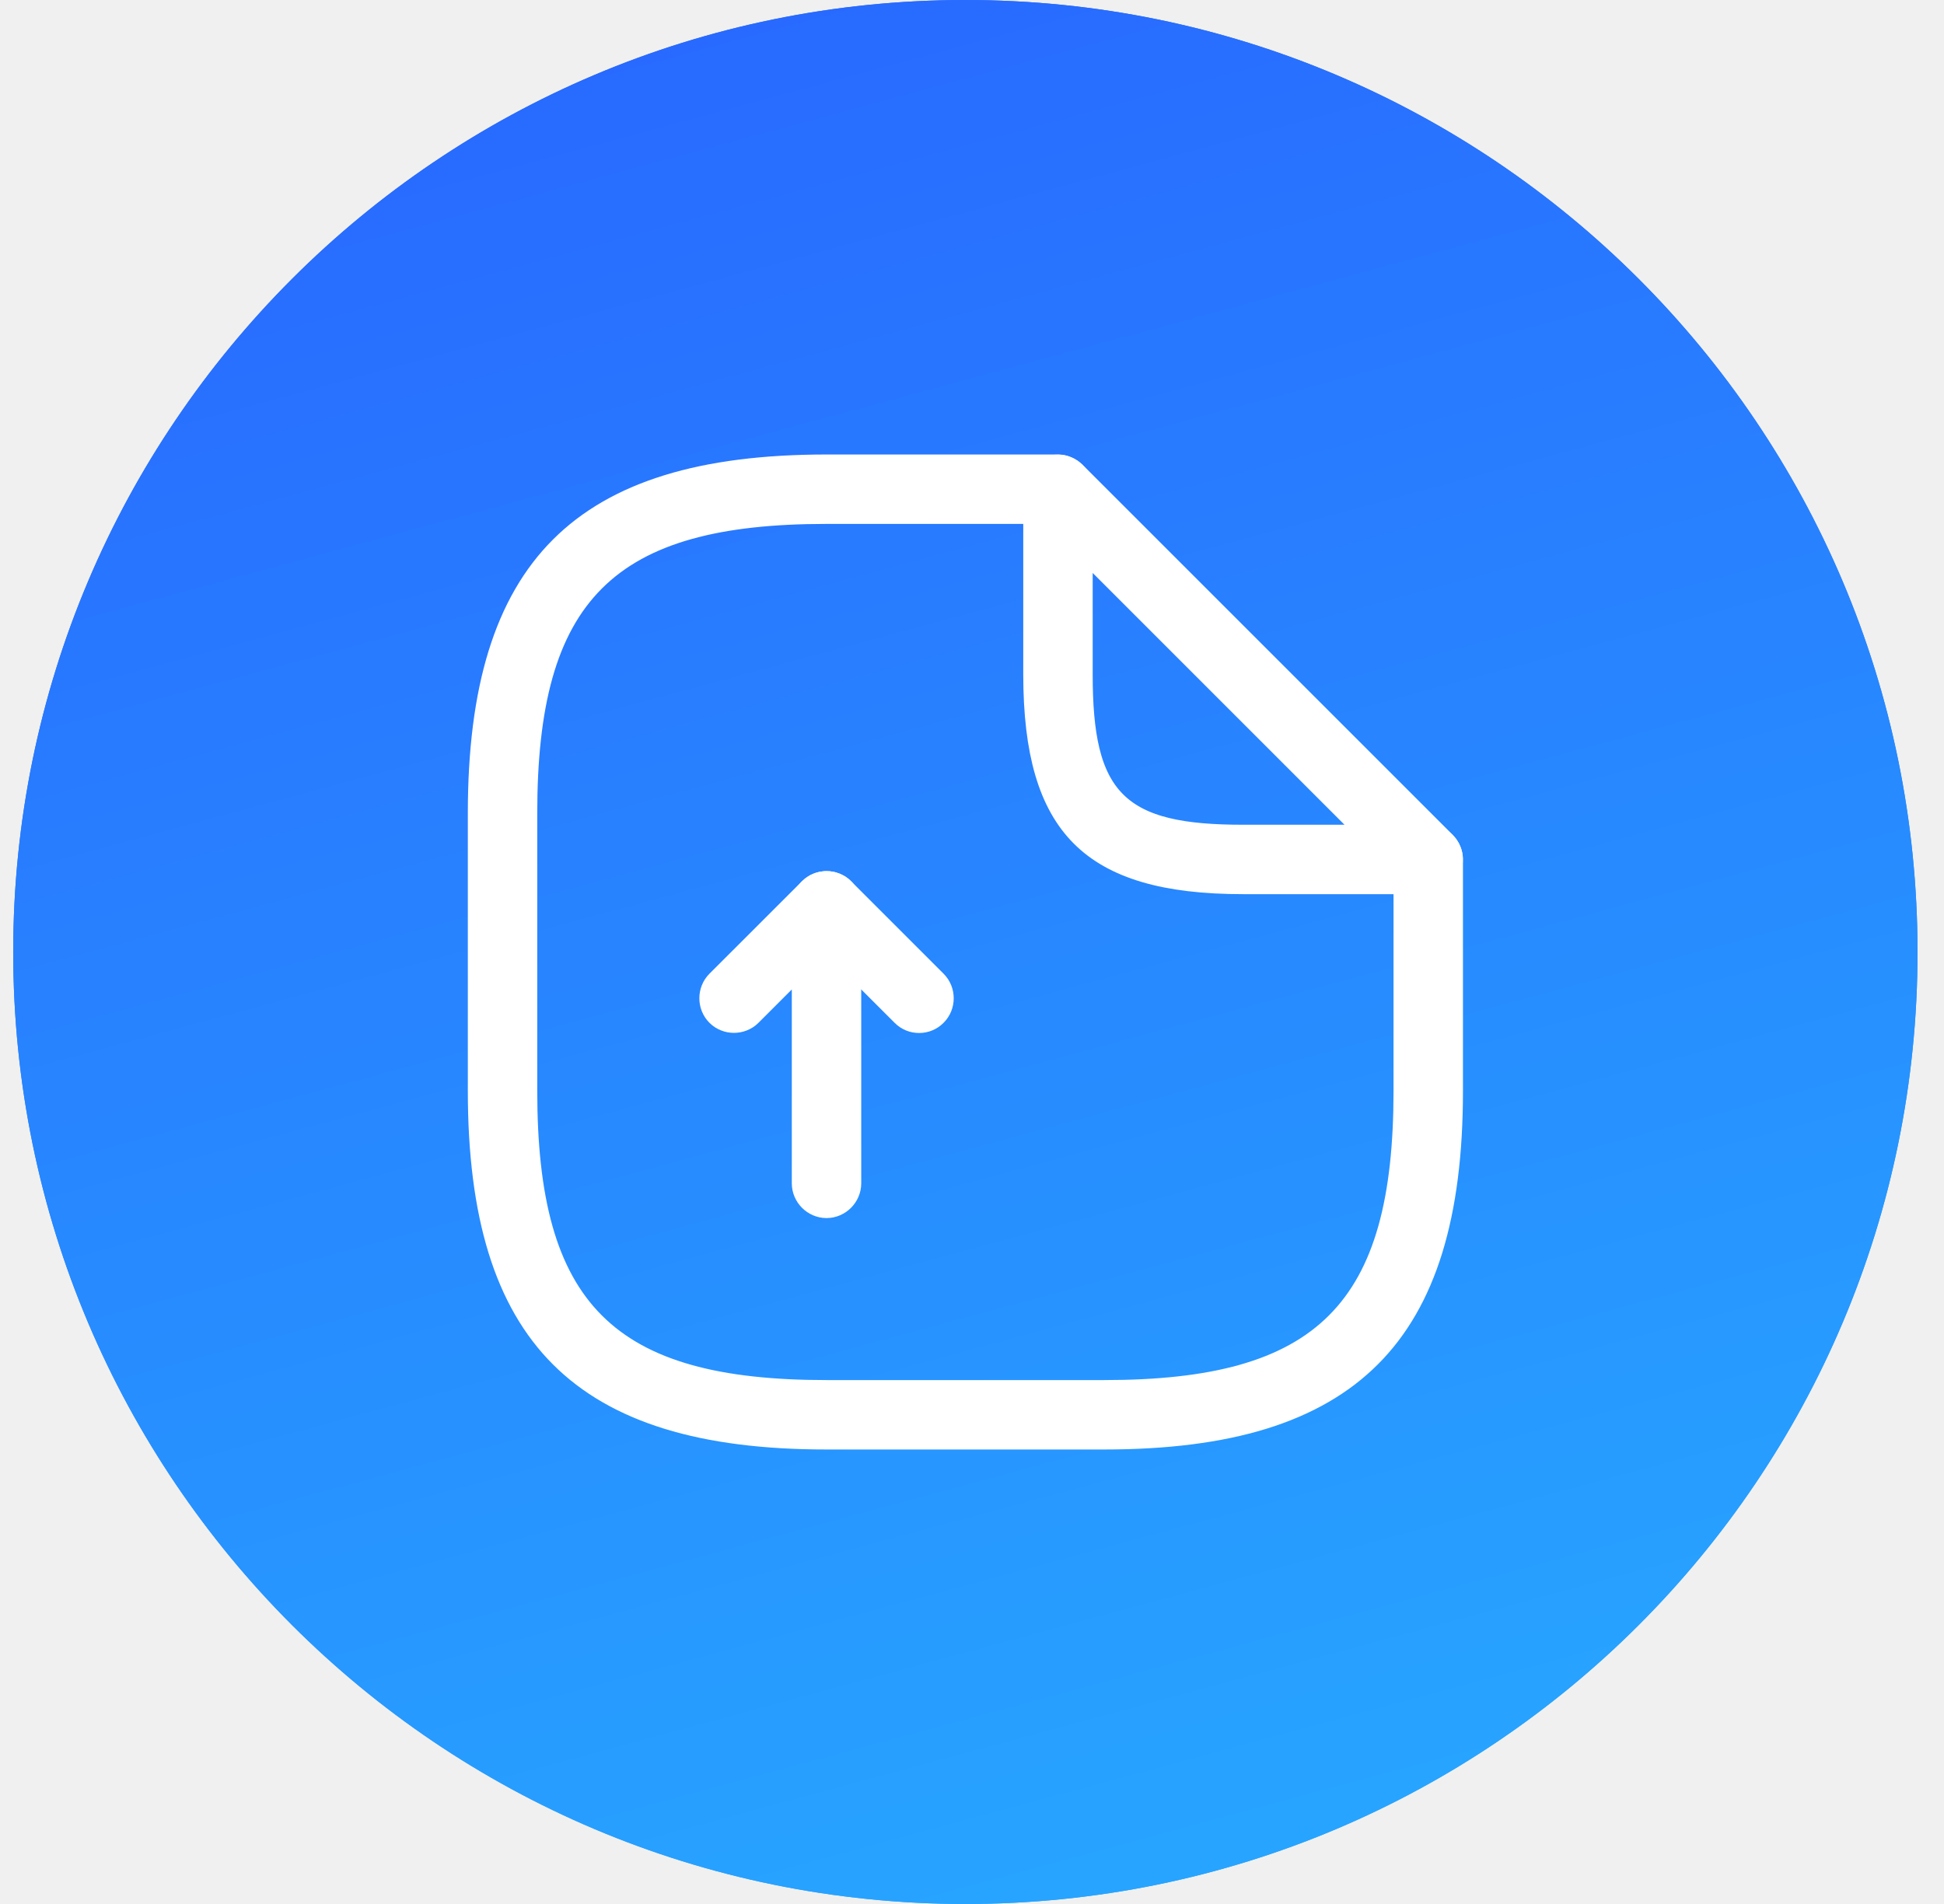
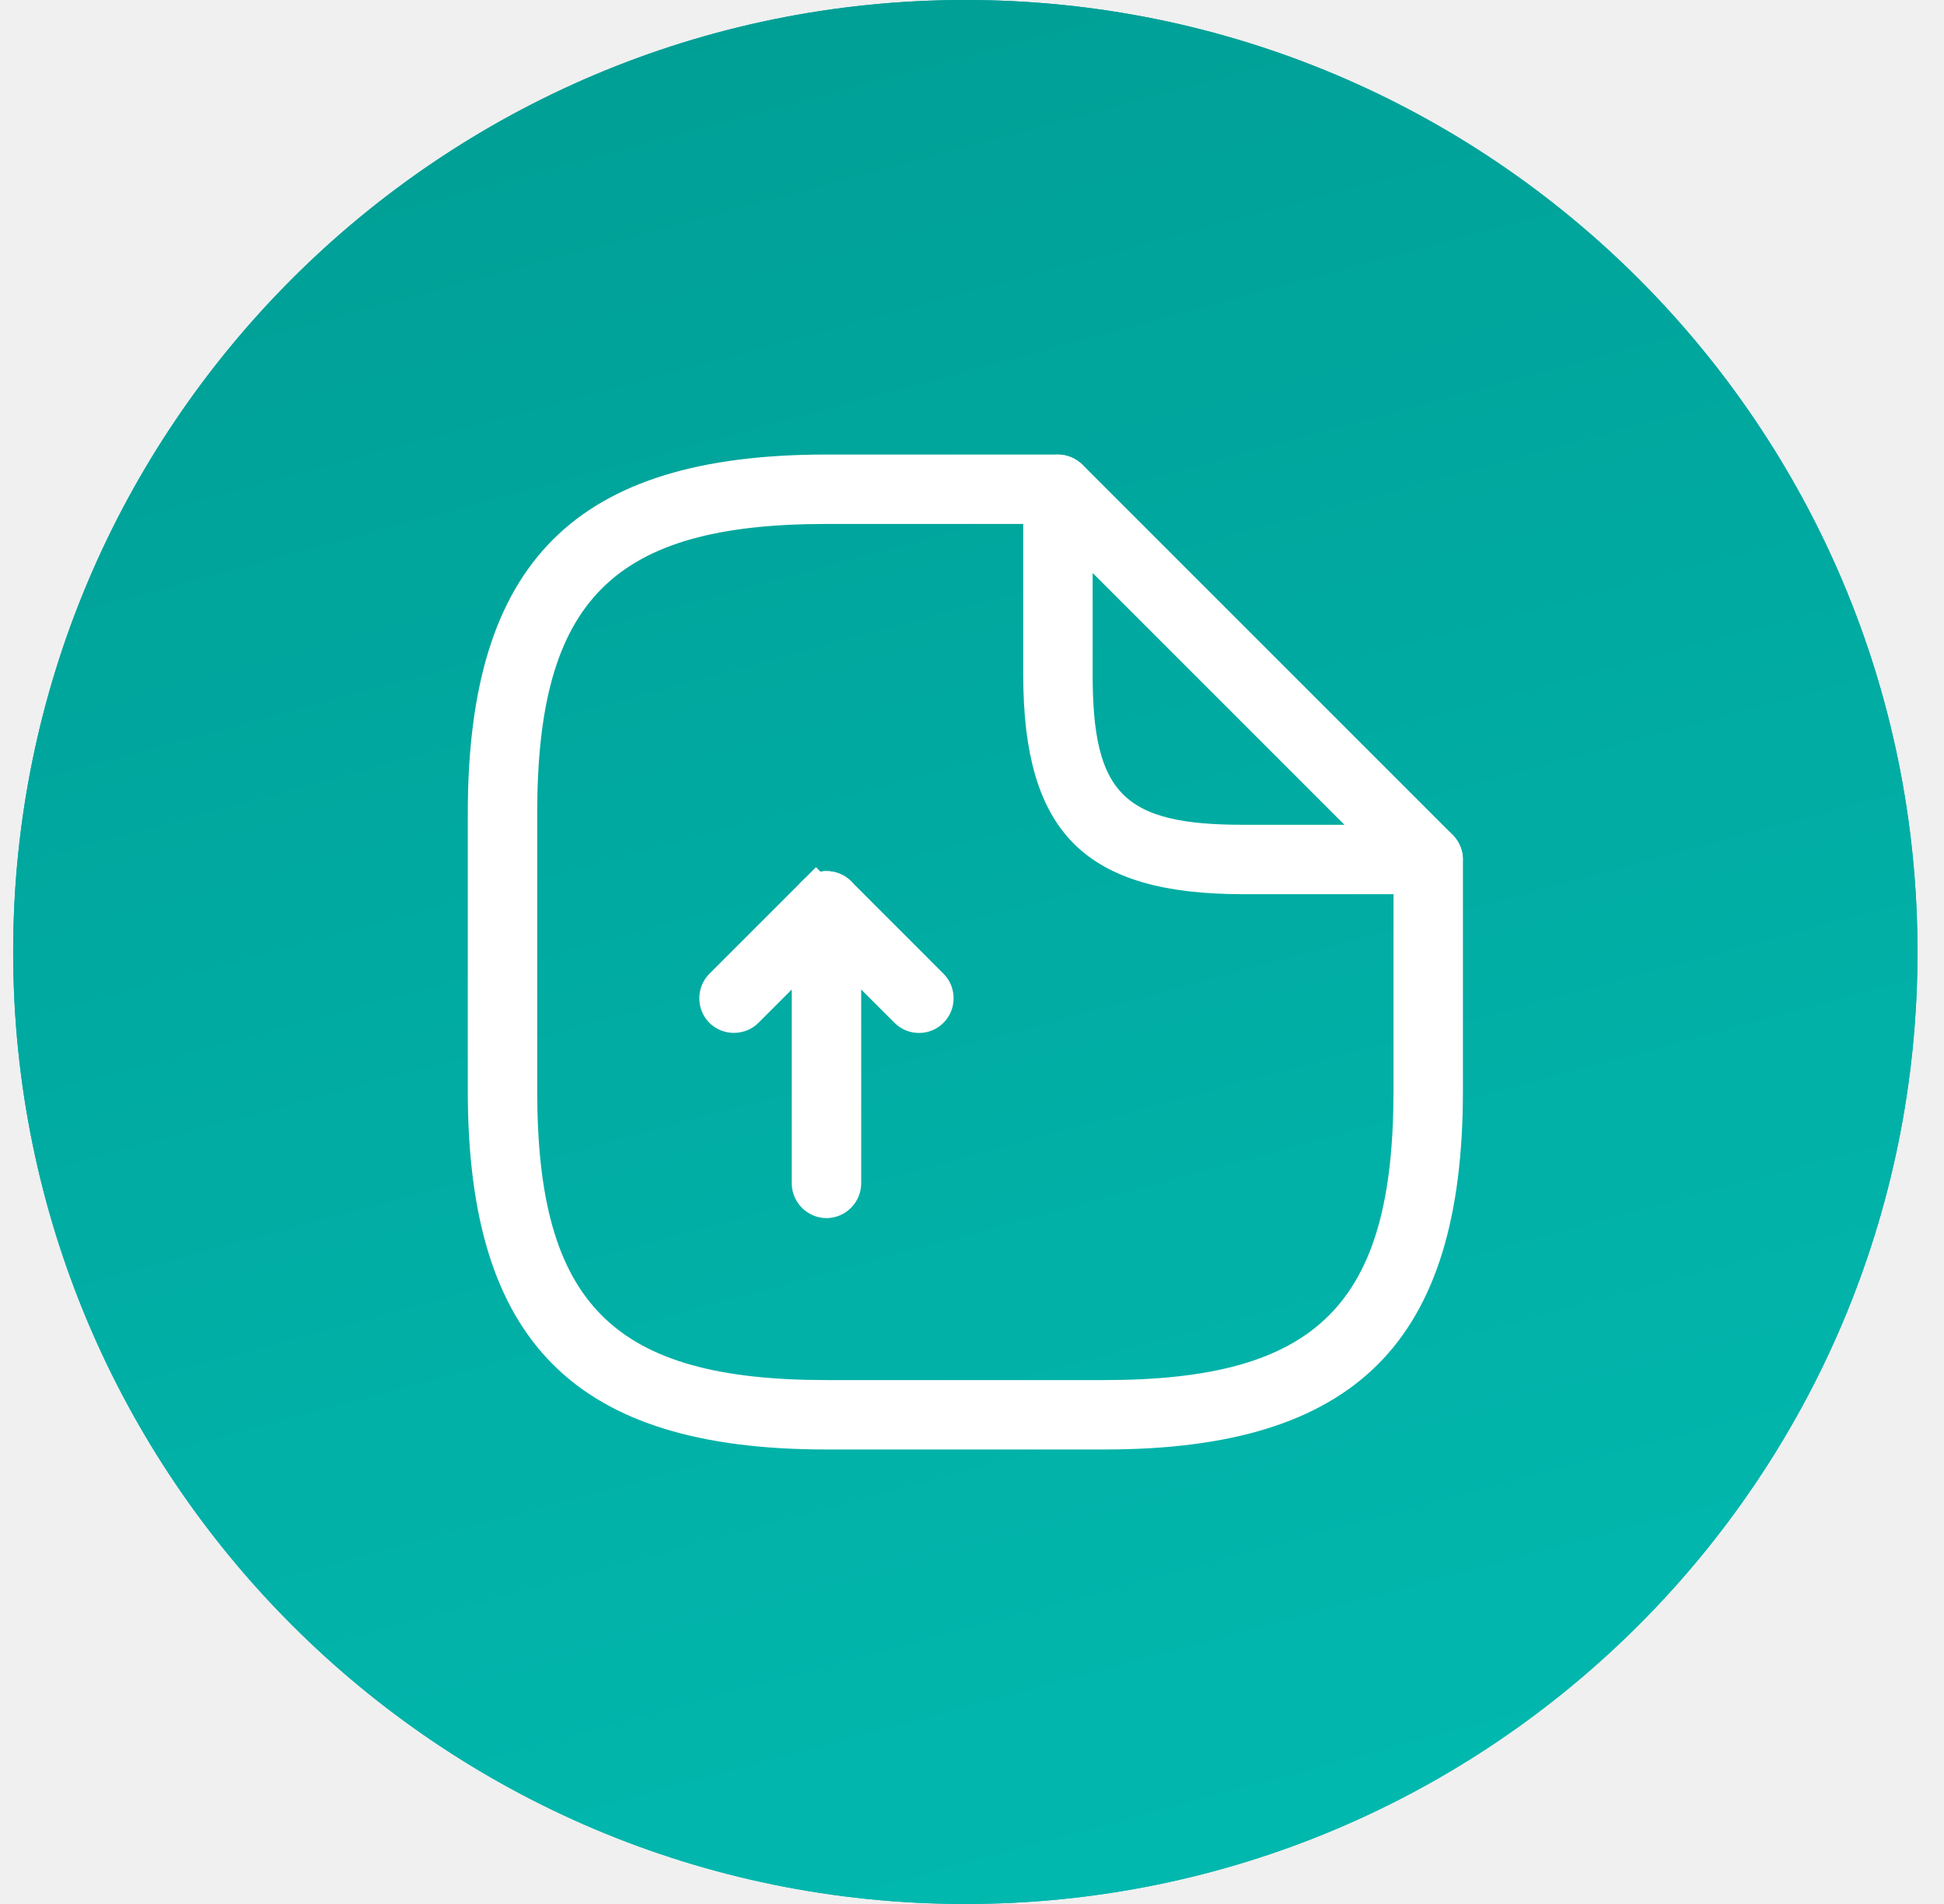
<svg xmlns="http://www.w3.org/2000/svg" width="49" height="48" viewBox="0 0 49 48" fill="none">
-   <rect x="0.333" width="48" height="48" rx="24" fill="url(#paint0_linear_502_1213)" />
-   <rect x="0.333" width="48" height="48" rx="24" fill="url(#paint1_linear_502_1213)" />
-   <path d="M20.458 24.945V23.738L19.605 24.591L18.765 25.431C18.622 25.575 18.378 25.575 18.235 25.431C18.092 25.288 18.092 25.045 18.235 24.902L20.569 22.569C20.673 22.464 20.841 22.431 20.975 22.488L20.982 22.491L20.989 22.494C21.113 22.543 21.208 22.677 21.208 22.833V29.833C21.208 30.036 21.035 30.208 20.833 30.208C20.631 30.208 20.458 30.036 20.458 29.833V24.945Z" stroke="white" />
-   <path d="M23.167 25.542C23.07 25.542 22.978 25.508 22.902 25.431L20.569 23.098C20.425 22.955 20.425 22.712 20.569 22.569C20.712 22.425 20.955 22.425 21.098 22.569L23.431 24.902C23.575 25.045 23.575 25.288 23.431 25.431C23.355 25.508 23.263 25.542 23.167 25.542Z" stroke="white" />
-   <path d="M27.833 36.042H20.833C17.723 36.042 15.623 35.375 14.29 34.043C12.958 32.711 12.292 30.61 12.292 27.5V20.5C12.292 17.39 12.958 15.29 14.29 13.957C15.623 12.625 17.723 11.958 20.833 11.958H26.667C26.869 11.958 27.042 12.131 27.042 12.333C27.042 12.536 26.869 12.708 26.667 12.708H20.833C18.109 12.708 16.113 13.188 14.817 14.484C13.521 15.78 13.042 17.776 13.042 20.5V27.5C13.042 30.224 13.521 32.22 14.817 33.516C16.113 34.812 18.109 35.292 20.833 35.292H27.833C30.558 35.292 32.554 34.812 33.85 33.516C35.146 32.22 35.625 30.224 35.625 27.5V21.667C35.625 21.465 35.798 21.292 36 21.292C36.202 21.292 36.375 21.465 36.375 21.667V27.5C36.375 30.61 35.709 32.711 34.376 34.043C33.044 35.375 30.944 36.042 27.833 36.042Z" stroke="white" />
-   <path d="M26.511 11.994L26.518 11.991L26.525 11.988C26.652 11.934 26.813 11.958 26.936 12.073L36.265 21.402C36.369 21.506 36.403 21.675 36.345 21.808C36.283 21.955 36.146 22.042 36 22.042H31.333C29.384 22.042 28.165 21.659 27.42 20.914C26.674 20.168 26.292 18.949 26.292 17V12.333C26.292 12.177 26.387 12.043 26.511 11.994ZM27.895 14.091L27.042 13.238V14.445V17C27.042 18.505 27.226 19.649 27.955 20.378C28.685 21.108 29.828 21.292 31.333 21.292H33.888H35.096L34.242 20.438L27.895 14.091Z" stroke="white" />
+   <rect x="0.332" width="48" height="48" rx="24" fill="url(#paint0_linear_924_6703)" />
+   <rect x="0.332" width="48" height="48" rx="24" fill="url(#paint1_linear_924_6703)" />
+   <path d="M20.457 24.946V23.739L19.604 24.592L18.764 25.432C18.621 25.575 18.377 25.575 18.234 25.432C18.091 25.289 18.091 25.046 18.234 24.903L20.568 22.569L20.214 22.216L20.568 22.569C20.672 22.465 20.84 22.432 20.974 22.489L20.981 22.492L20.988 22.495C21.112 22.543 21.207 22.678 21.207 22.834V29.834C21.207 30.036 21.035 30.209 20.832 30.209C20.63 30.209 20.457 30.036 20.457 29.834V24.946Z" stroke="white" />
+   <path d="M23.164 25.541C23.068 25.541 22.976 25.507 22.9 25.431L20.566 23.098C20.423 22.955 20.423 22.711 20.566 22.568C20.709 22.425 20.953 22.425 21.096 22.568L23.429 24.902C23.572 25.045 23.572 25.288 23.429 25.431C23.353 25.507 23.261 25.541 23.164 25.541Z" stroke="white" />
+   <path d="M27.833 36.042H20.833C17.723 36.042 15.622 35.376 14.29 34.044C12.957 32.711 12.291 30.611 12.291 27.501V20.501C12.291 17.39 12.957 15.29 14.29 13.958C15.622 12.625 17.723 11.959 20.833 11.959H26.666C26.868 11.959 27.041 12.132 27.041 12.334C27.041 12.536 26.868 12.709 26.666 12.709H20.833C18.108 12.709 16.112 13.188 14.816 14.484C13.52 15.78 13.041 17.776 13.041 20.501V27.501C13.041 30.225 13.52 32.221 14.816 33.517C16.112 34.813 18.108 35.292 20.833 35.292H27.833C30.557 35.292 32.553 34.813 33.849 33.517C35.145 32.221 35.624 30.225 35.624 27.501V21.667C35.624 21.465 35.797 21.292 35.999 21.292C36.202 21.292 36.374 21.465 36.374 21.667V27.501C36.374 30.611 35.708 32.711 34.376 34.044C33.043 35.376 30.943 36.042 27.833 36.042Z" stroke="white" />
+   <path d="M26.511 11.995L26.518 11.992L26.525 11.989C26.651 11.934 26.812 11.959 26.936 12.074L36.264 21.403C36.369 21.507 36.402 21.675 36.345 21.809C36.282 21.956 36.145 22.043 35.999 22.043H31.333C29.384 22.043 28.165 21.66 27.419 20.914C26.674 20.169 26.291 18.95 26.291 17.001V12.334C26.291 12.178 26.386 12.043 26.511 11.995ZM27.895 14.092L27.041 13.239V14.446V17.001C27.041 18.506 27.225 19.65 27.954 20.379C28.684 21.108 29.827 21.293 31.333 21.293H33.888H35.095L34.241 20.439L27.895 14.092Z" stroke="white" />
  <defs>
-     <linearGradient id="paint0_linear_502_1213" x1="11.333" y1="-8.69234e-08" x2="24.333" y2="48" gradientUnits="userSpaceOnUse">
-       <stop stop-color="#2867FF" />
-       <stop offset="1" stop-color="#27A4FF" />
+     <linearGradient id="paint0_linear_924_6703" x1="11.332" y1="-8.69234e-08" x2="24.332" y2="48" gradientUnits="userSpaceOnUse">
+       <stop stop-color="#009E95" />
+       <stop offset="1" stop-color="#01B8AE" />
    </linearGradient>
-     <linearGradient id="paint1_linear_502_1213" x1="11.333" y1="-8.69234e-08" x2="24.333" y2="48" gradientUnits="userSpaceOnUse">
-       <stop stop-color="#2867FF" />
-       <stop offset="1" stop-color="#27A4FF" />
+     <linearGradient id="paint1_linear_924_6703" x1="11.332" y1="-8.69234e-08" x2="24.332" y2="48" gradientUnits="userSpaceOnUse">
+       <stop stop-color="#009E95" />
+       <stop offset="1" stop-color="#01B8AE" />
    </linearGradient>
  </defs>
</svg>
